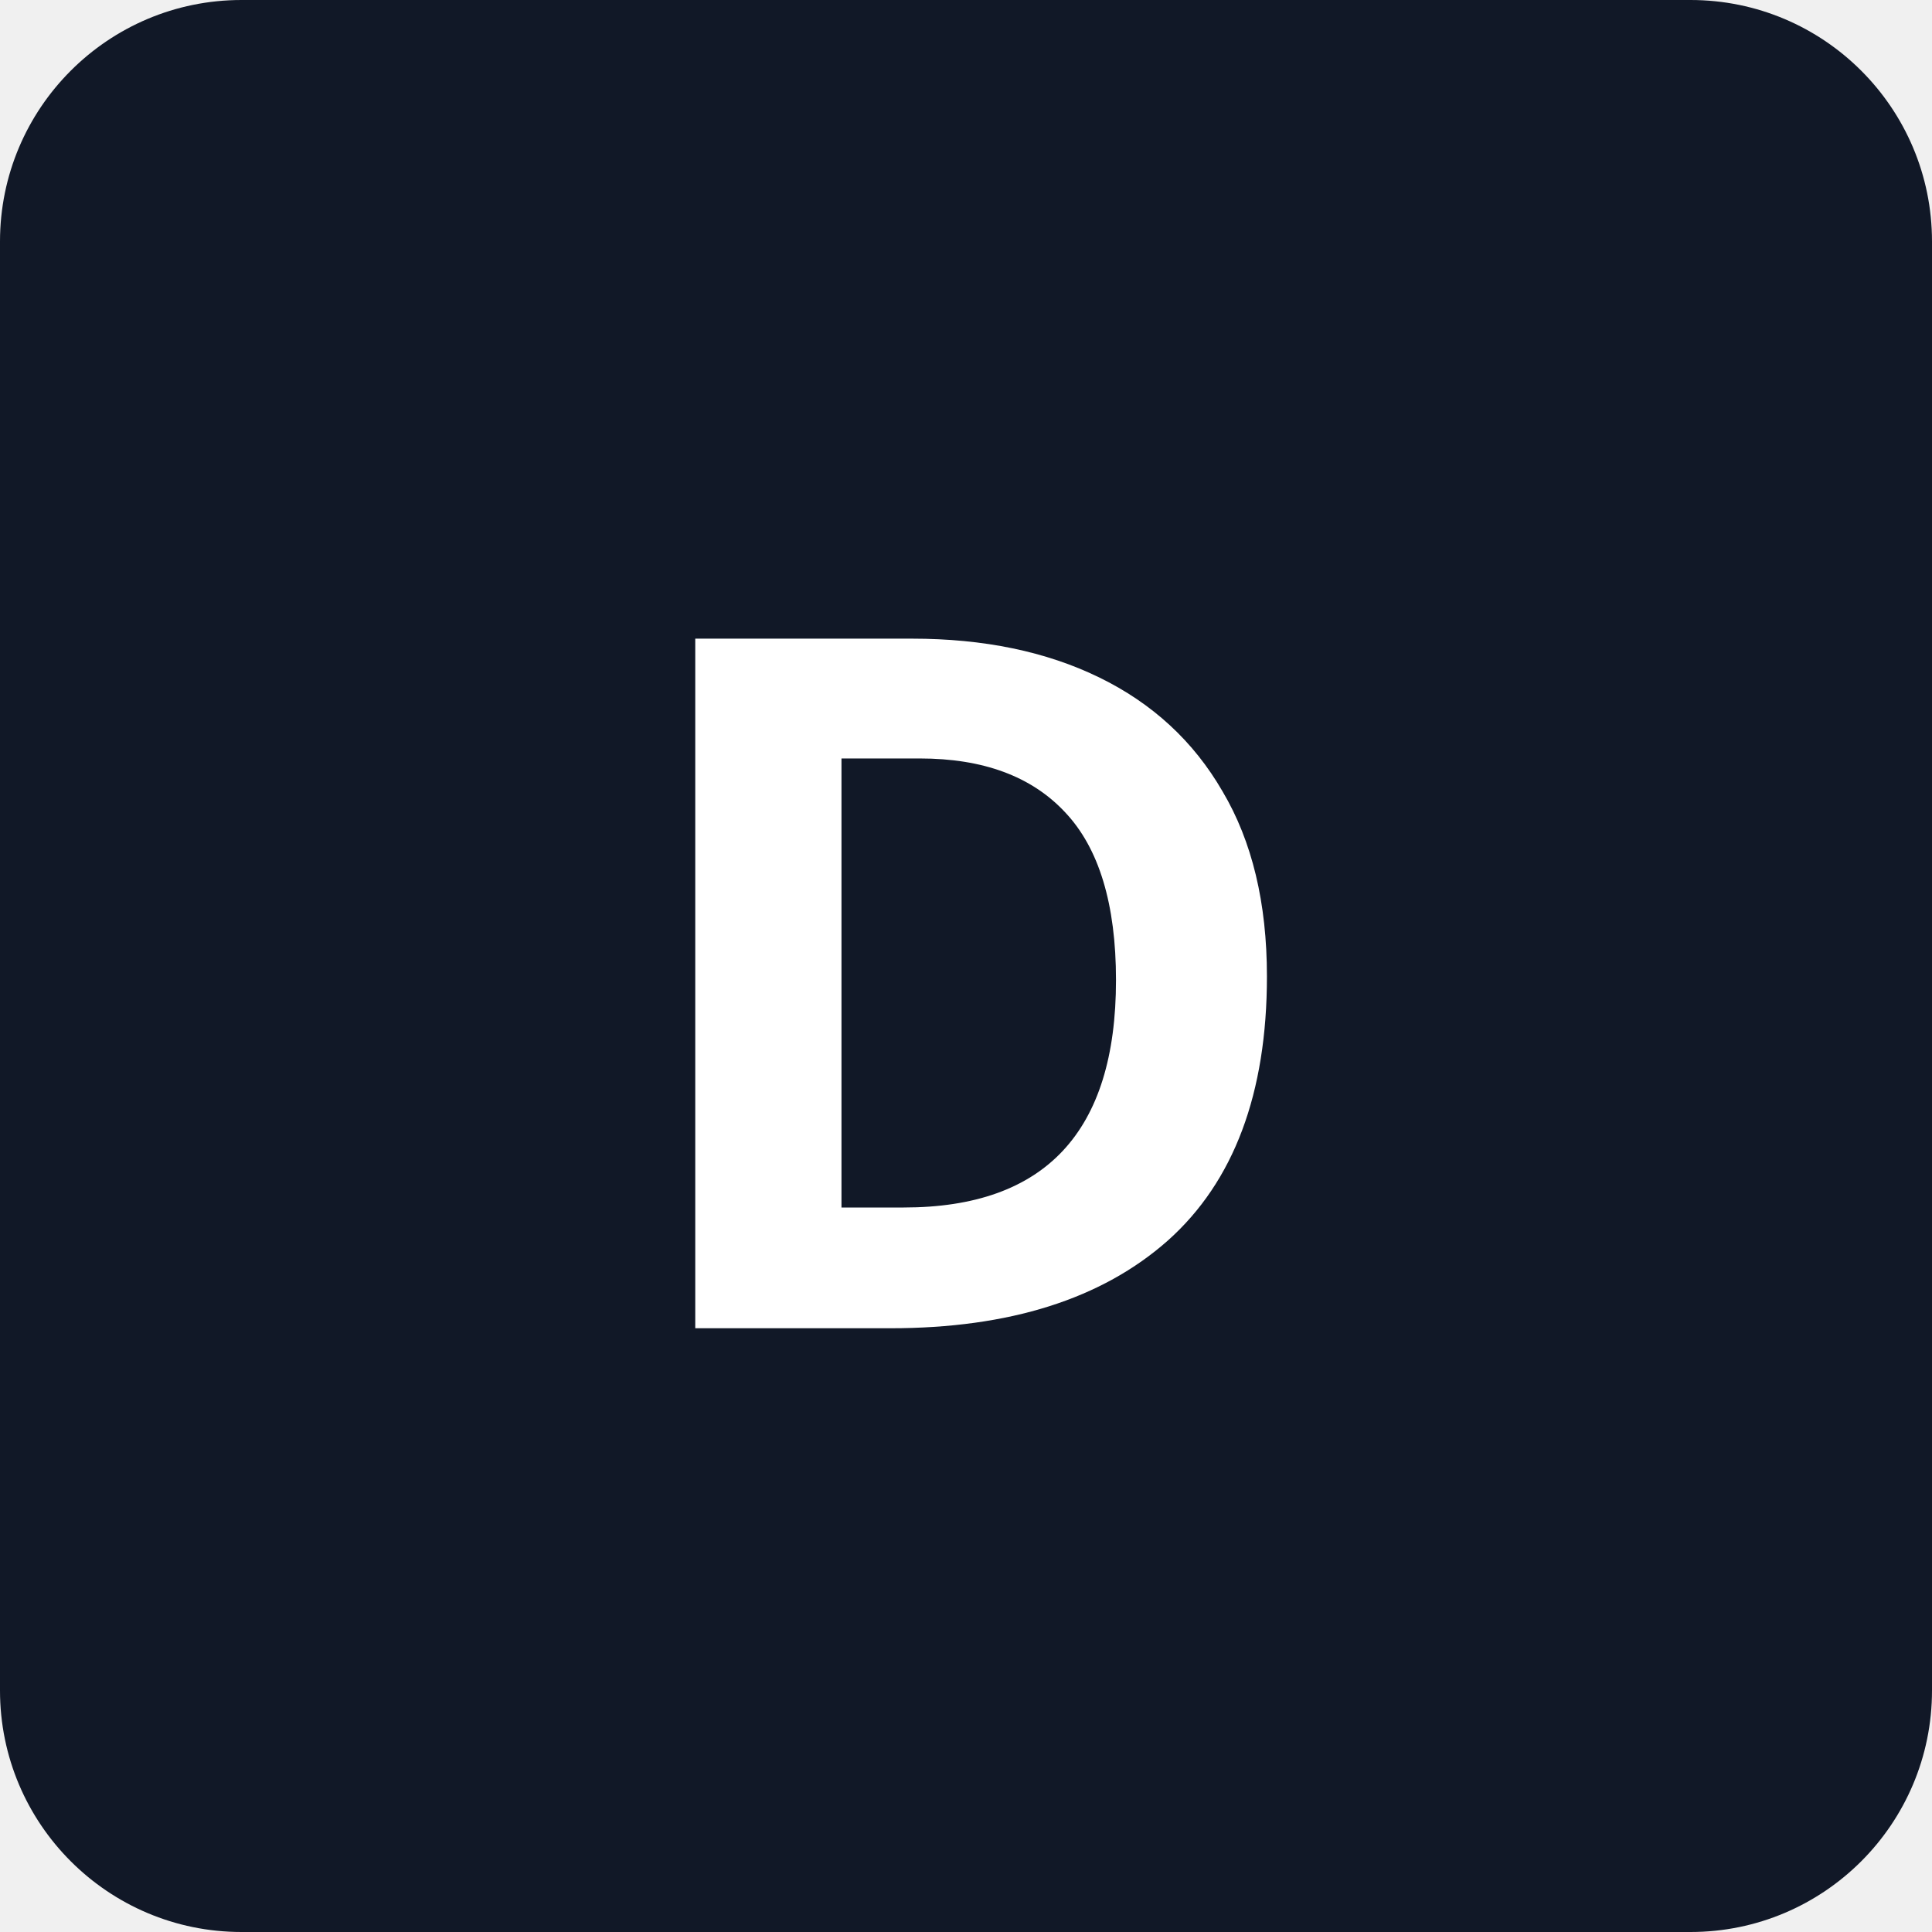
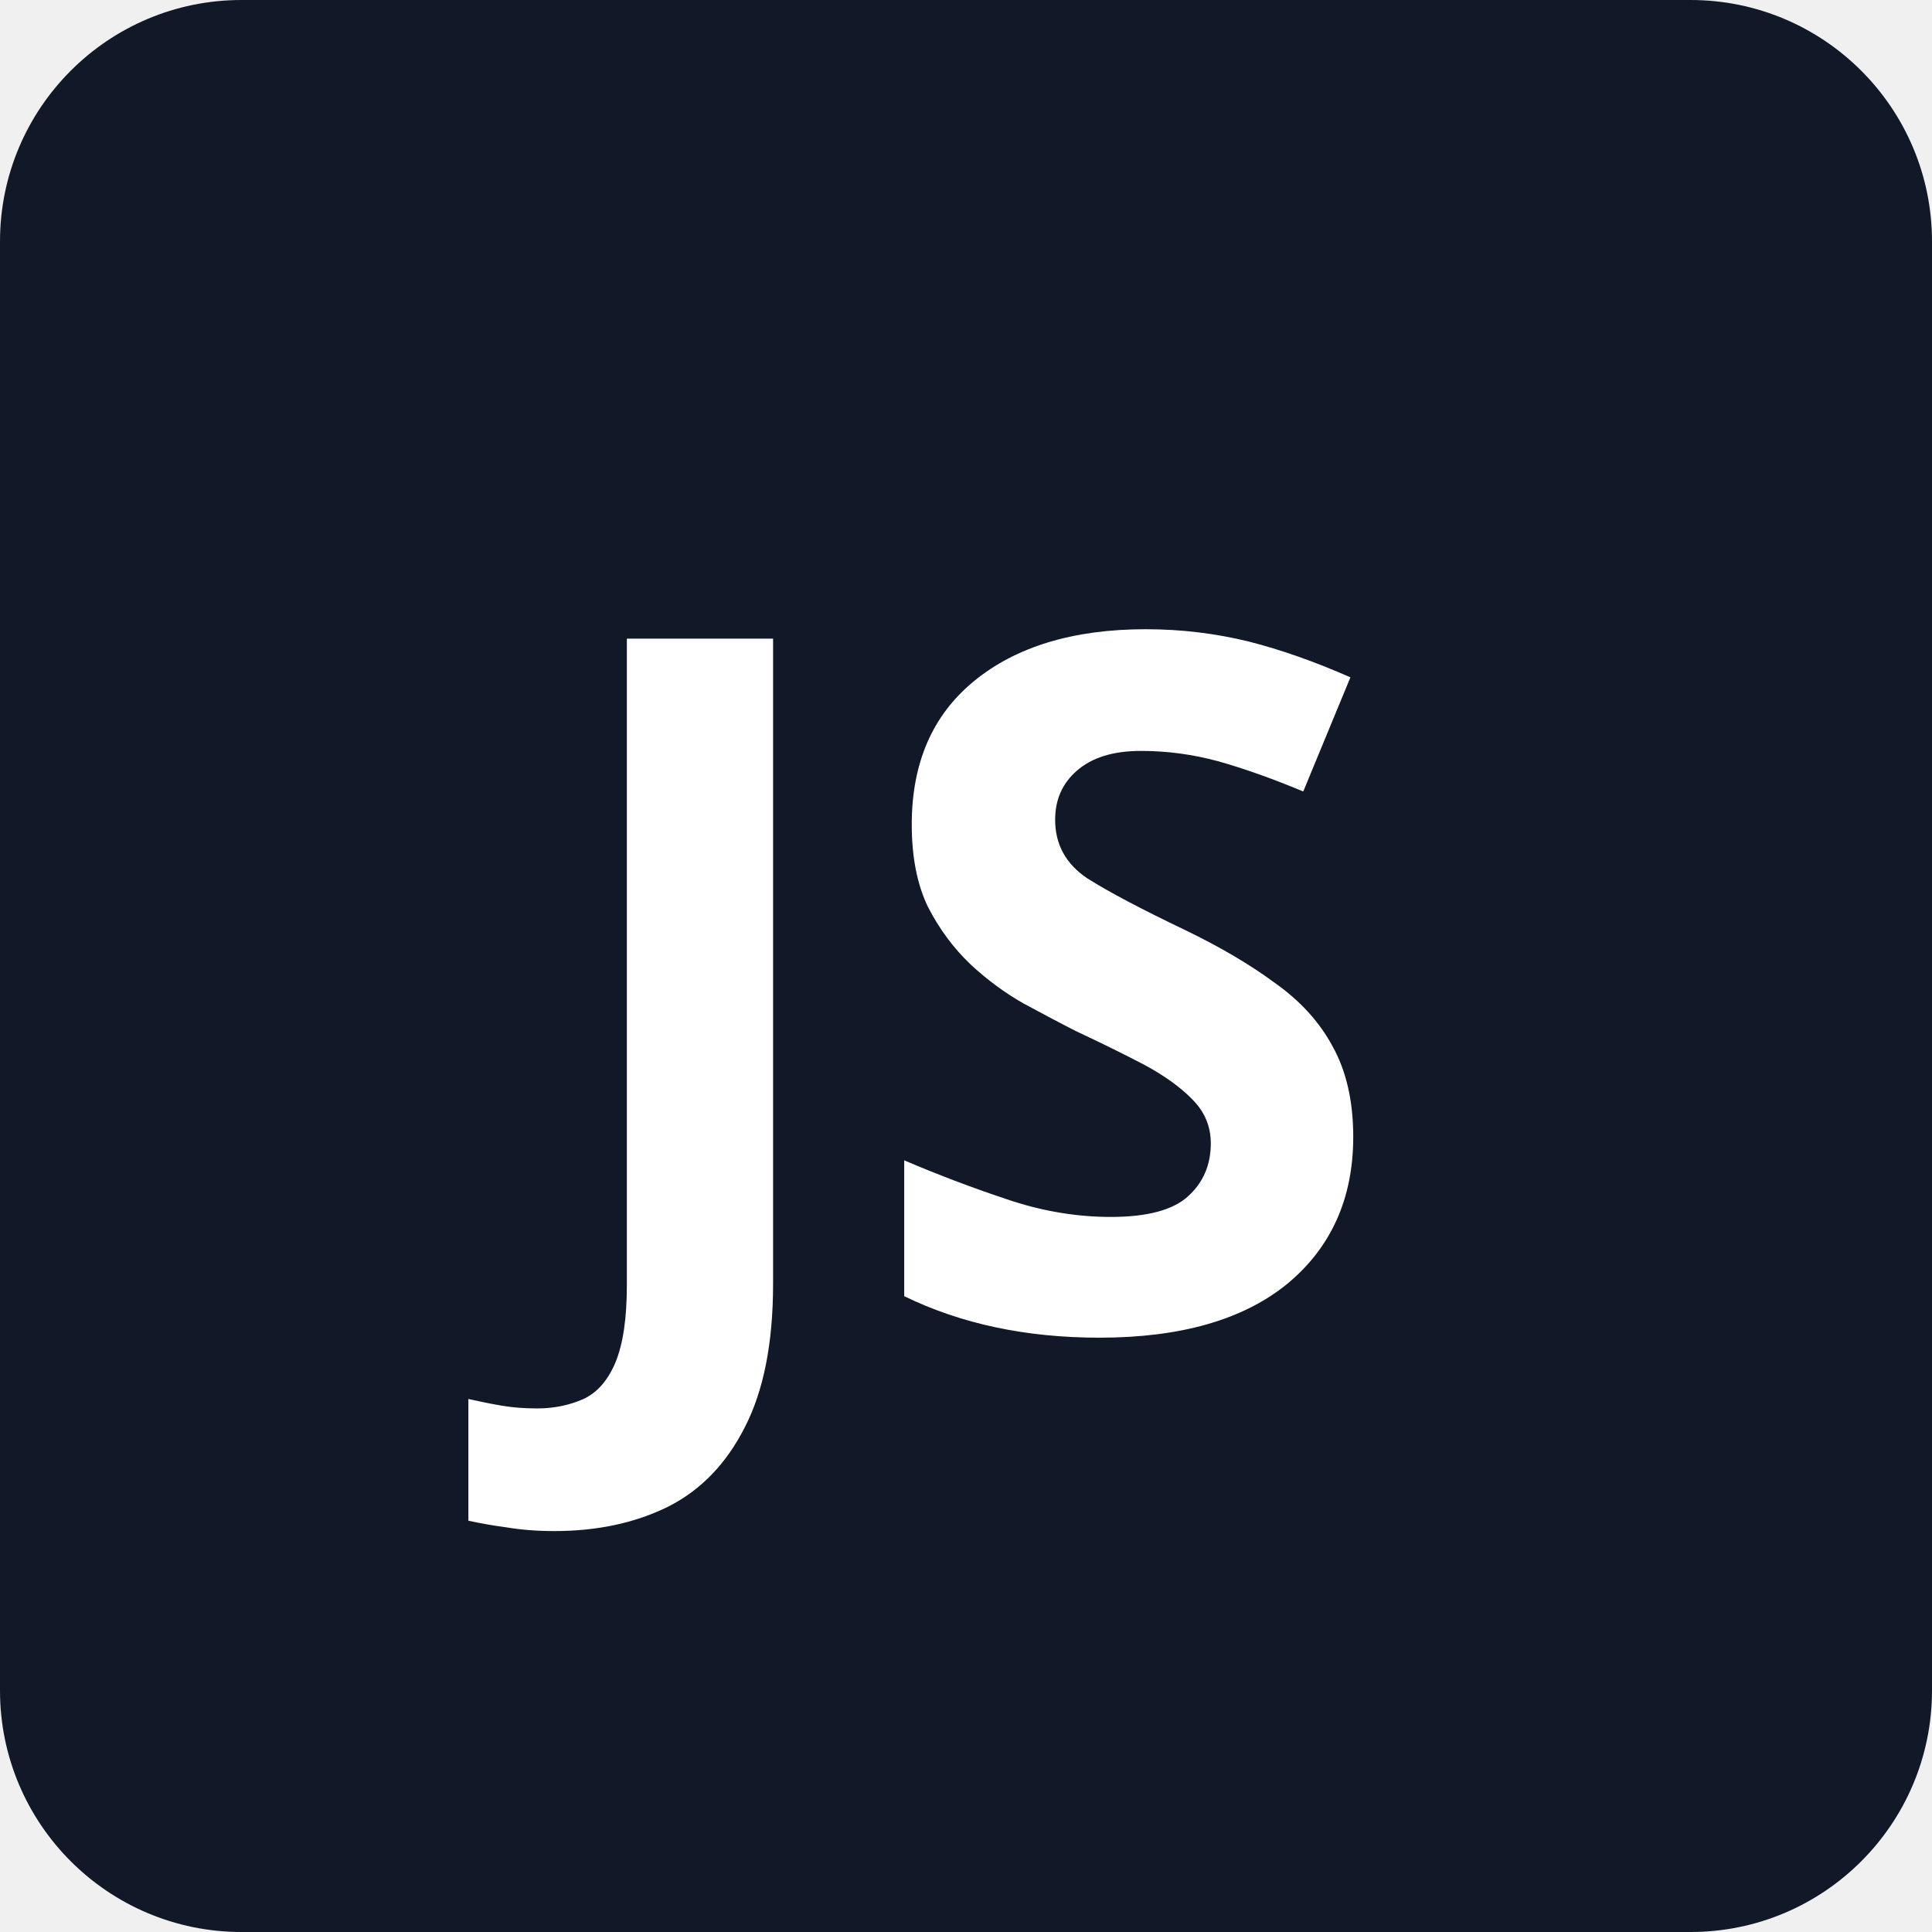
<svg xmlns="http://www.w3.org/2000/svg" viewBox="0 0 32 32">
  <rect width="32" height="32" rx="4" fill="#111827" />
-   <text x="16" y="22" text-anchor="middle" font-family="system-ui" font-weight="600" font-size="16" fill="white">D</text>
+   <text x="16" y="22" text-anchor="middle" font-family="system-ui" font-weight="600" font-size="16" fill="white">JS</text>
</svg>
